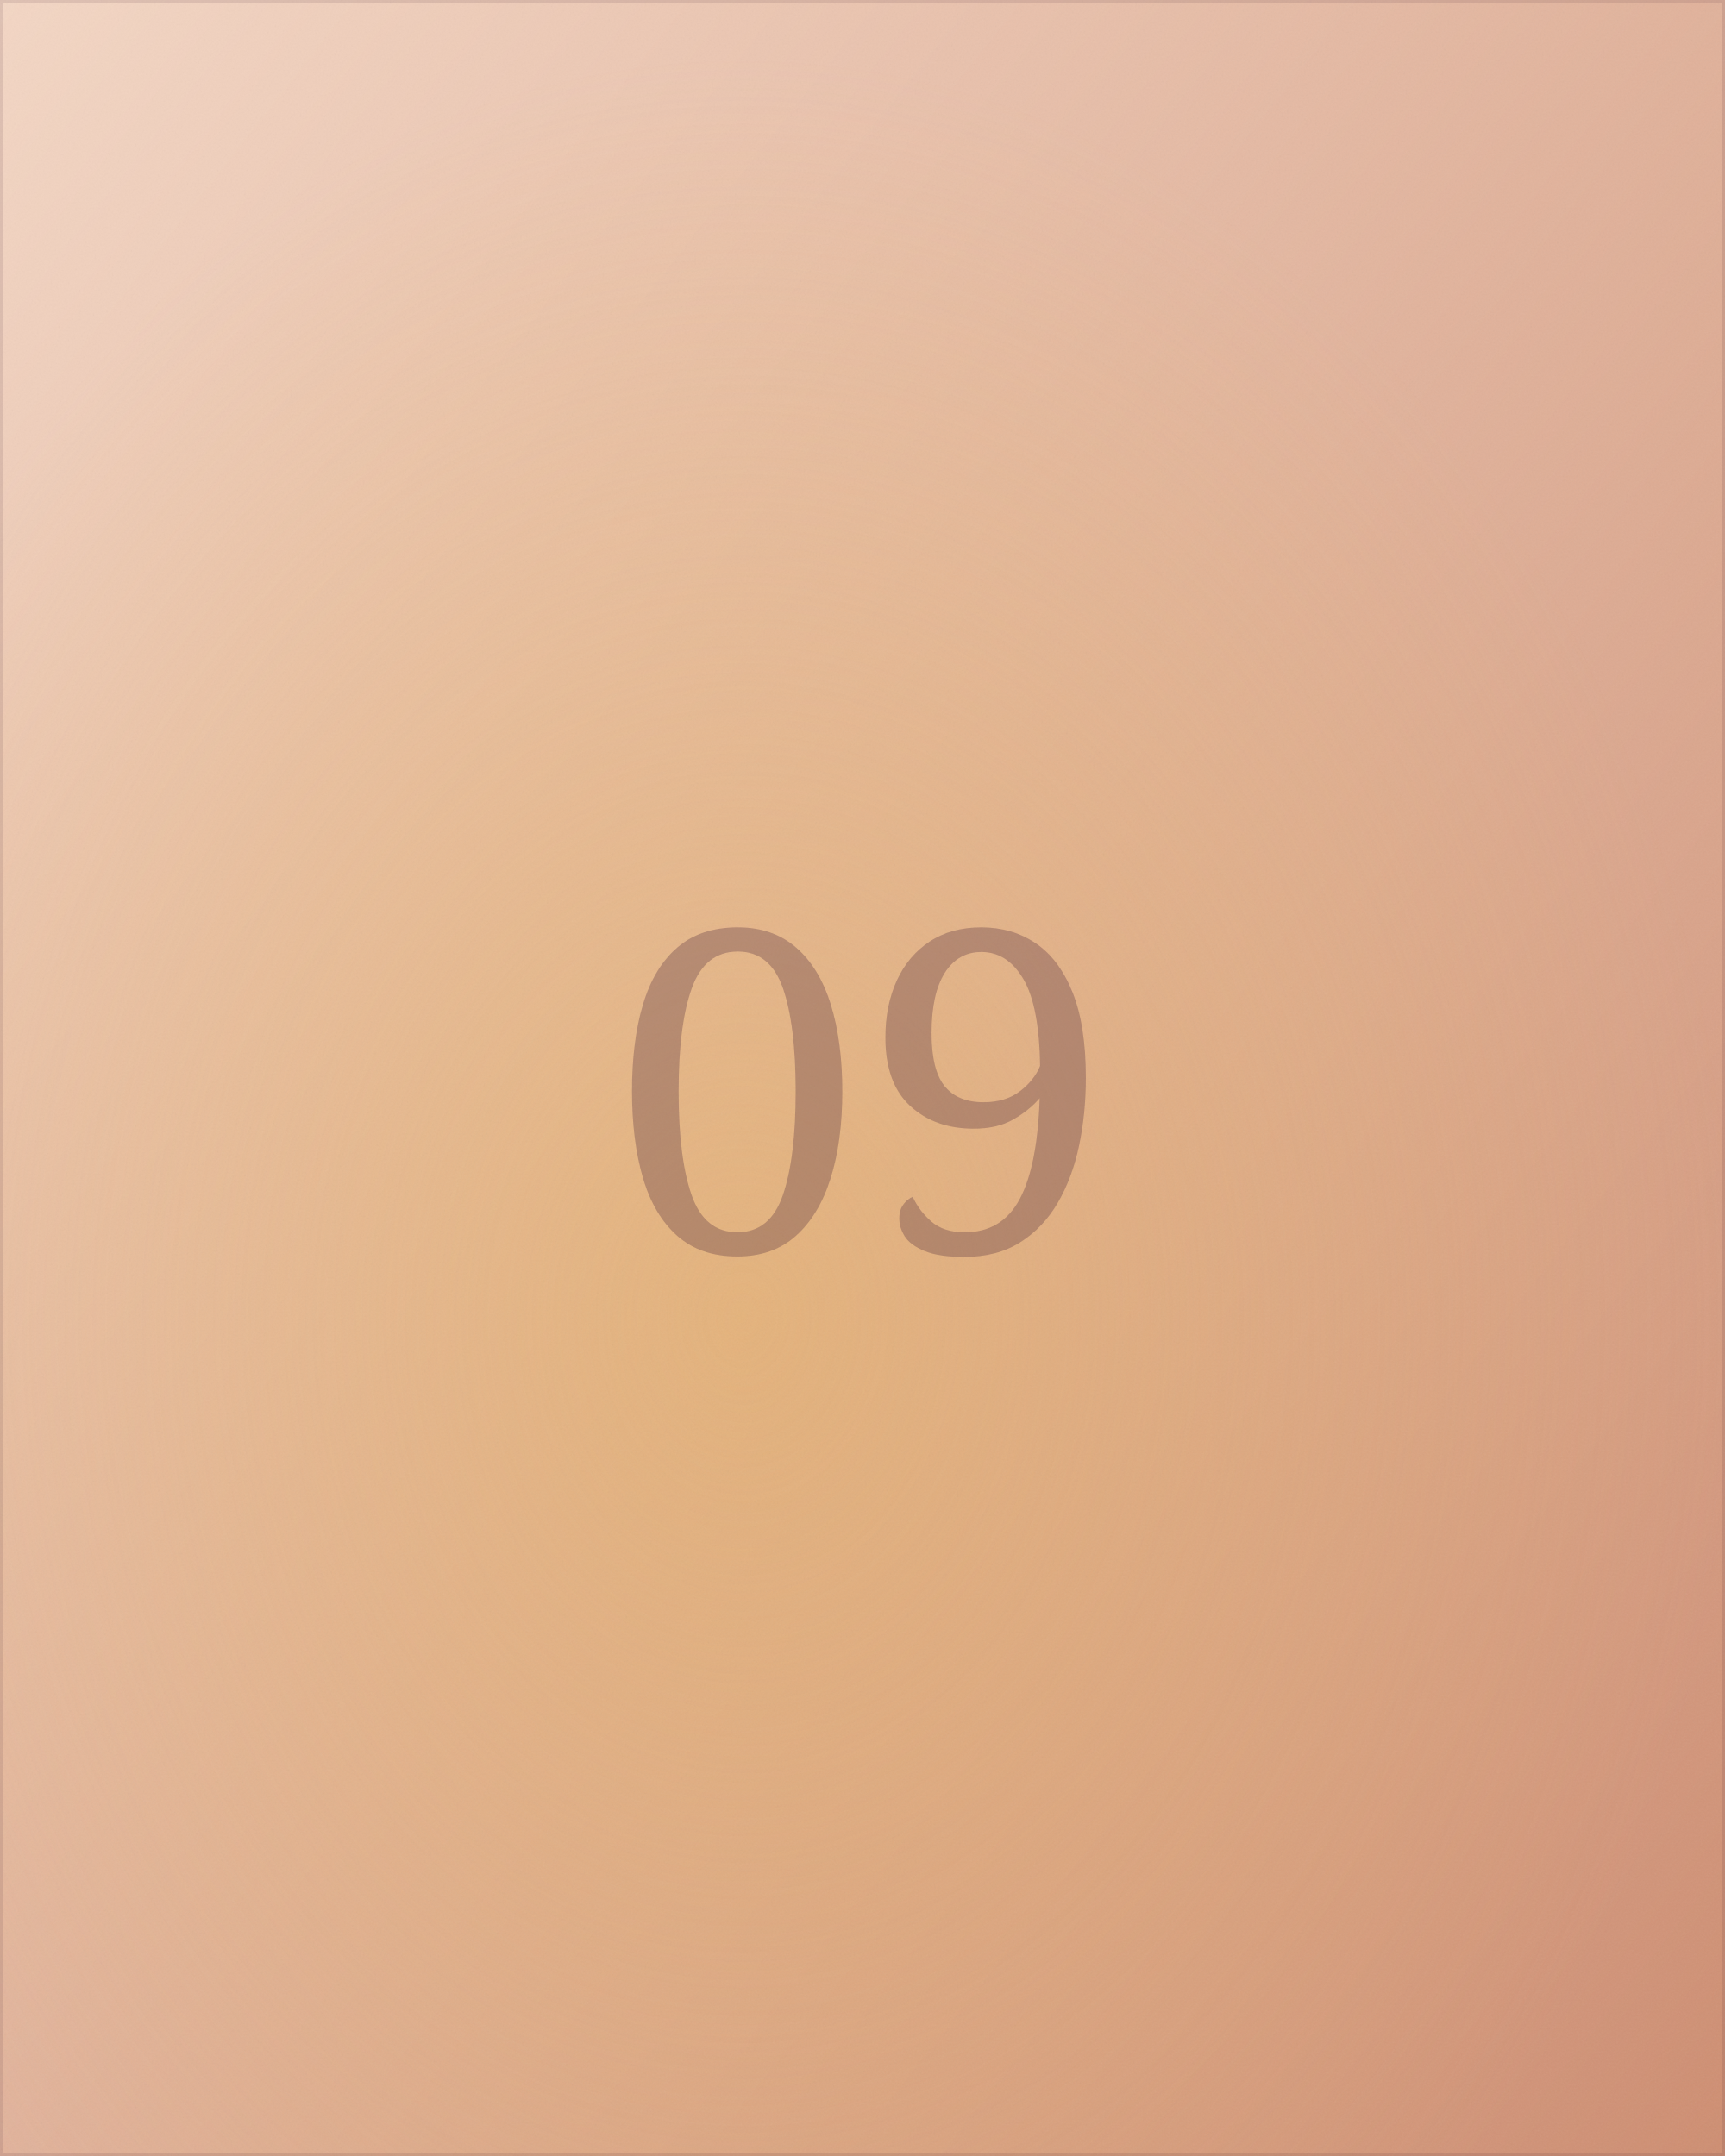
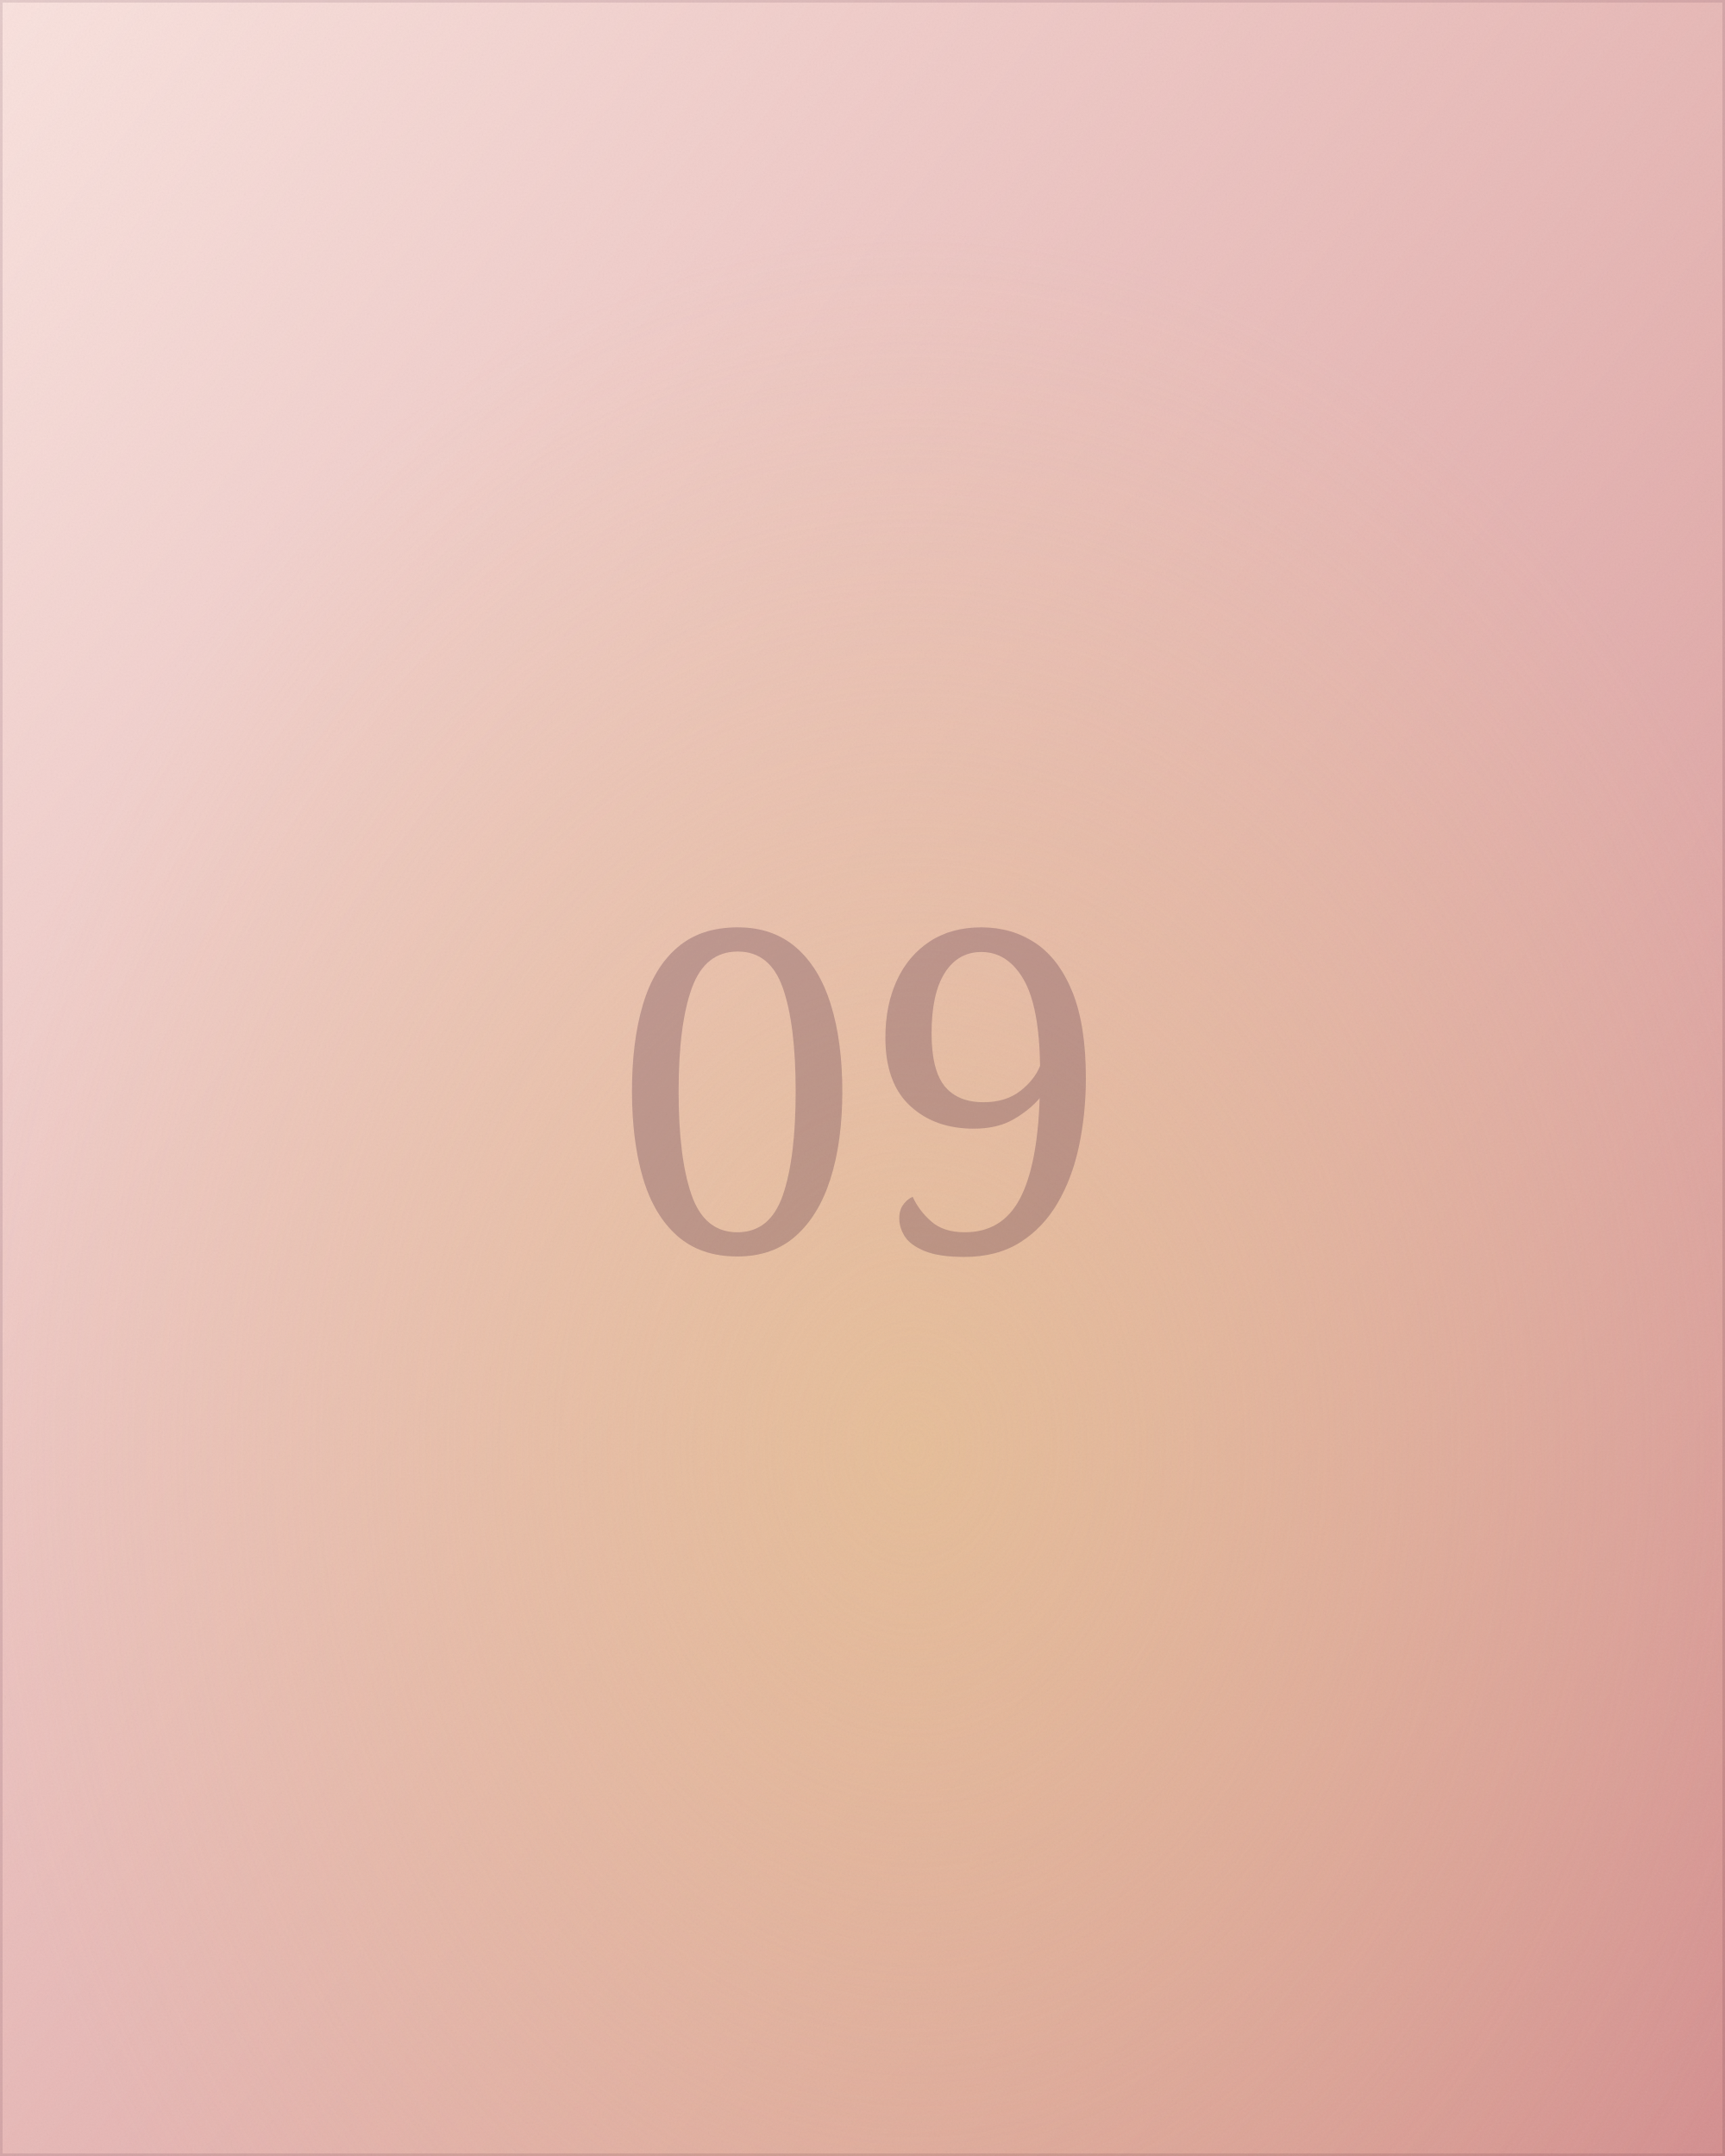
<svg xmlns="http://www.w3.org/2000/svg" viewBox="0 0 1000 1250" width="1000" height="1250" role="img" aria-label="Placeholder plate 09">
  <defs>
    <linearGradient id="g9" x1="0" y1="0" x2="1" y2="1">
-       <stop offset="0" stop-color="#F3D6C4" />
-       <stop offset="1" stop-color="#CE8E72" />
+       <stop offset="0" stop-color="#F9E1DD" />
+       <stop offset="1" stop-color="#D48F8F" />
    </linearGradient>
-     <radialGradient id="s9" cx="43%" cy="61%" r="58%">
-       <stop offset="0" stop-color="#E7B463" stop-opacity=".55" />
-       <stop offset="1" stop-color="#E7B463" stop-opacity="0" />
+     <radialGradient id="s9" cx="53%" cy="67%" r="56%">
+       <stop offset="0" stop-color="#E7C58A" stop-opacity=".62" />
+       <stop offset="1" stop-color="#E7C58A" stop-opacity="0" />
    </radialGradient>
    <filter id="n9">
      <feTurbulence type="fractalNoise" baseFrequency="0.9" numOctaves="2" />
      <feColorMatrix type="saturate" values="0" />
    </filter>
  </defs>
  <rect width="1000" height="1250" fill="url(#g9)" />
  <rect width="1000" height="1250" fill="url(#s9)" />
  <rect width="1000" height="1250" filter="url(#n9)" opacity=".07" />
-   <g fill="#4A2438" opacity=".30">
-     <text x="500" y="625" font-family="Georgia,serif" font-size="260" text-anchor="middle" dominant-baseline="central">09</text>
-   </g>
-   <rect x="0" y="0" width="1000" height="1250" fill="none" stroke="#4A2438" stroke-opacity=".12" stroke-width="3" />
+   <text x="500" y="625" fill="#46203A" fill-opacity=".26" font-family="Georgia,serif" font-size="260" text-anchor="middle" dominant-baseline="central">09</text>
+   <rect x="0" y="0" width="1000" height="1250" fill="none" stroke="#46203A" stroke-opacity=".12" stroke-width="3" />
</svg>
